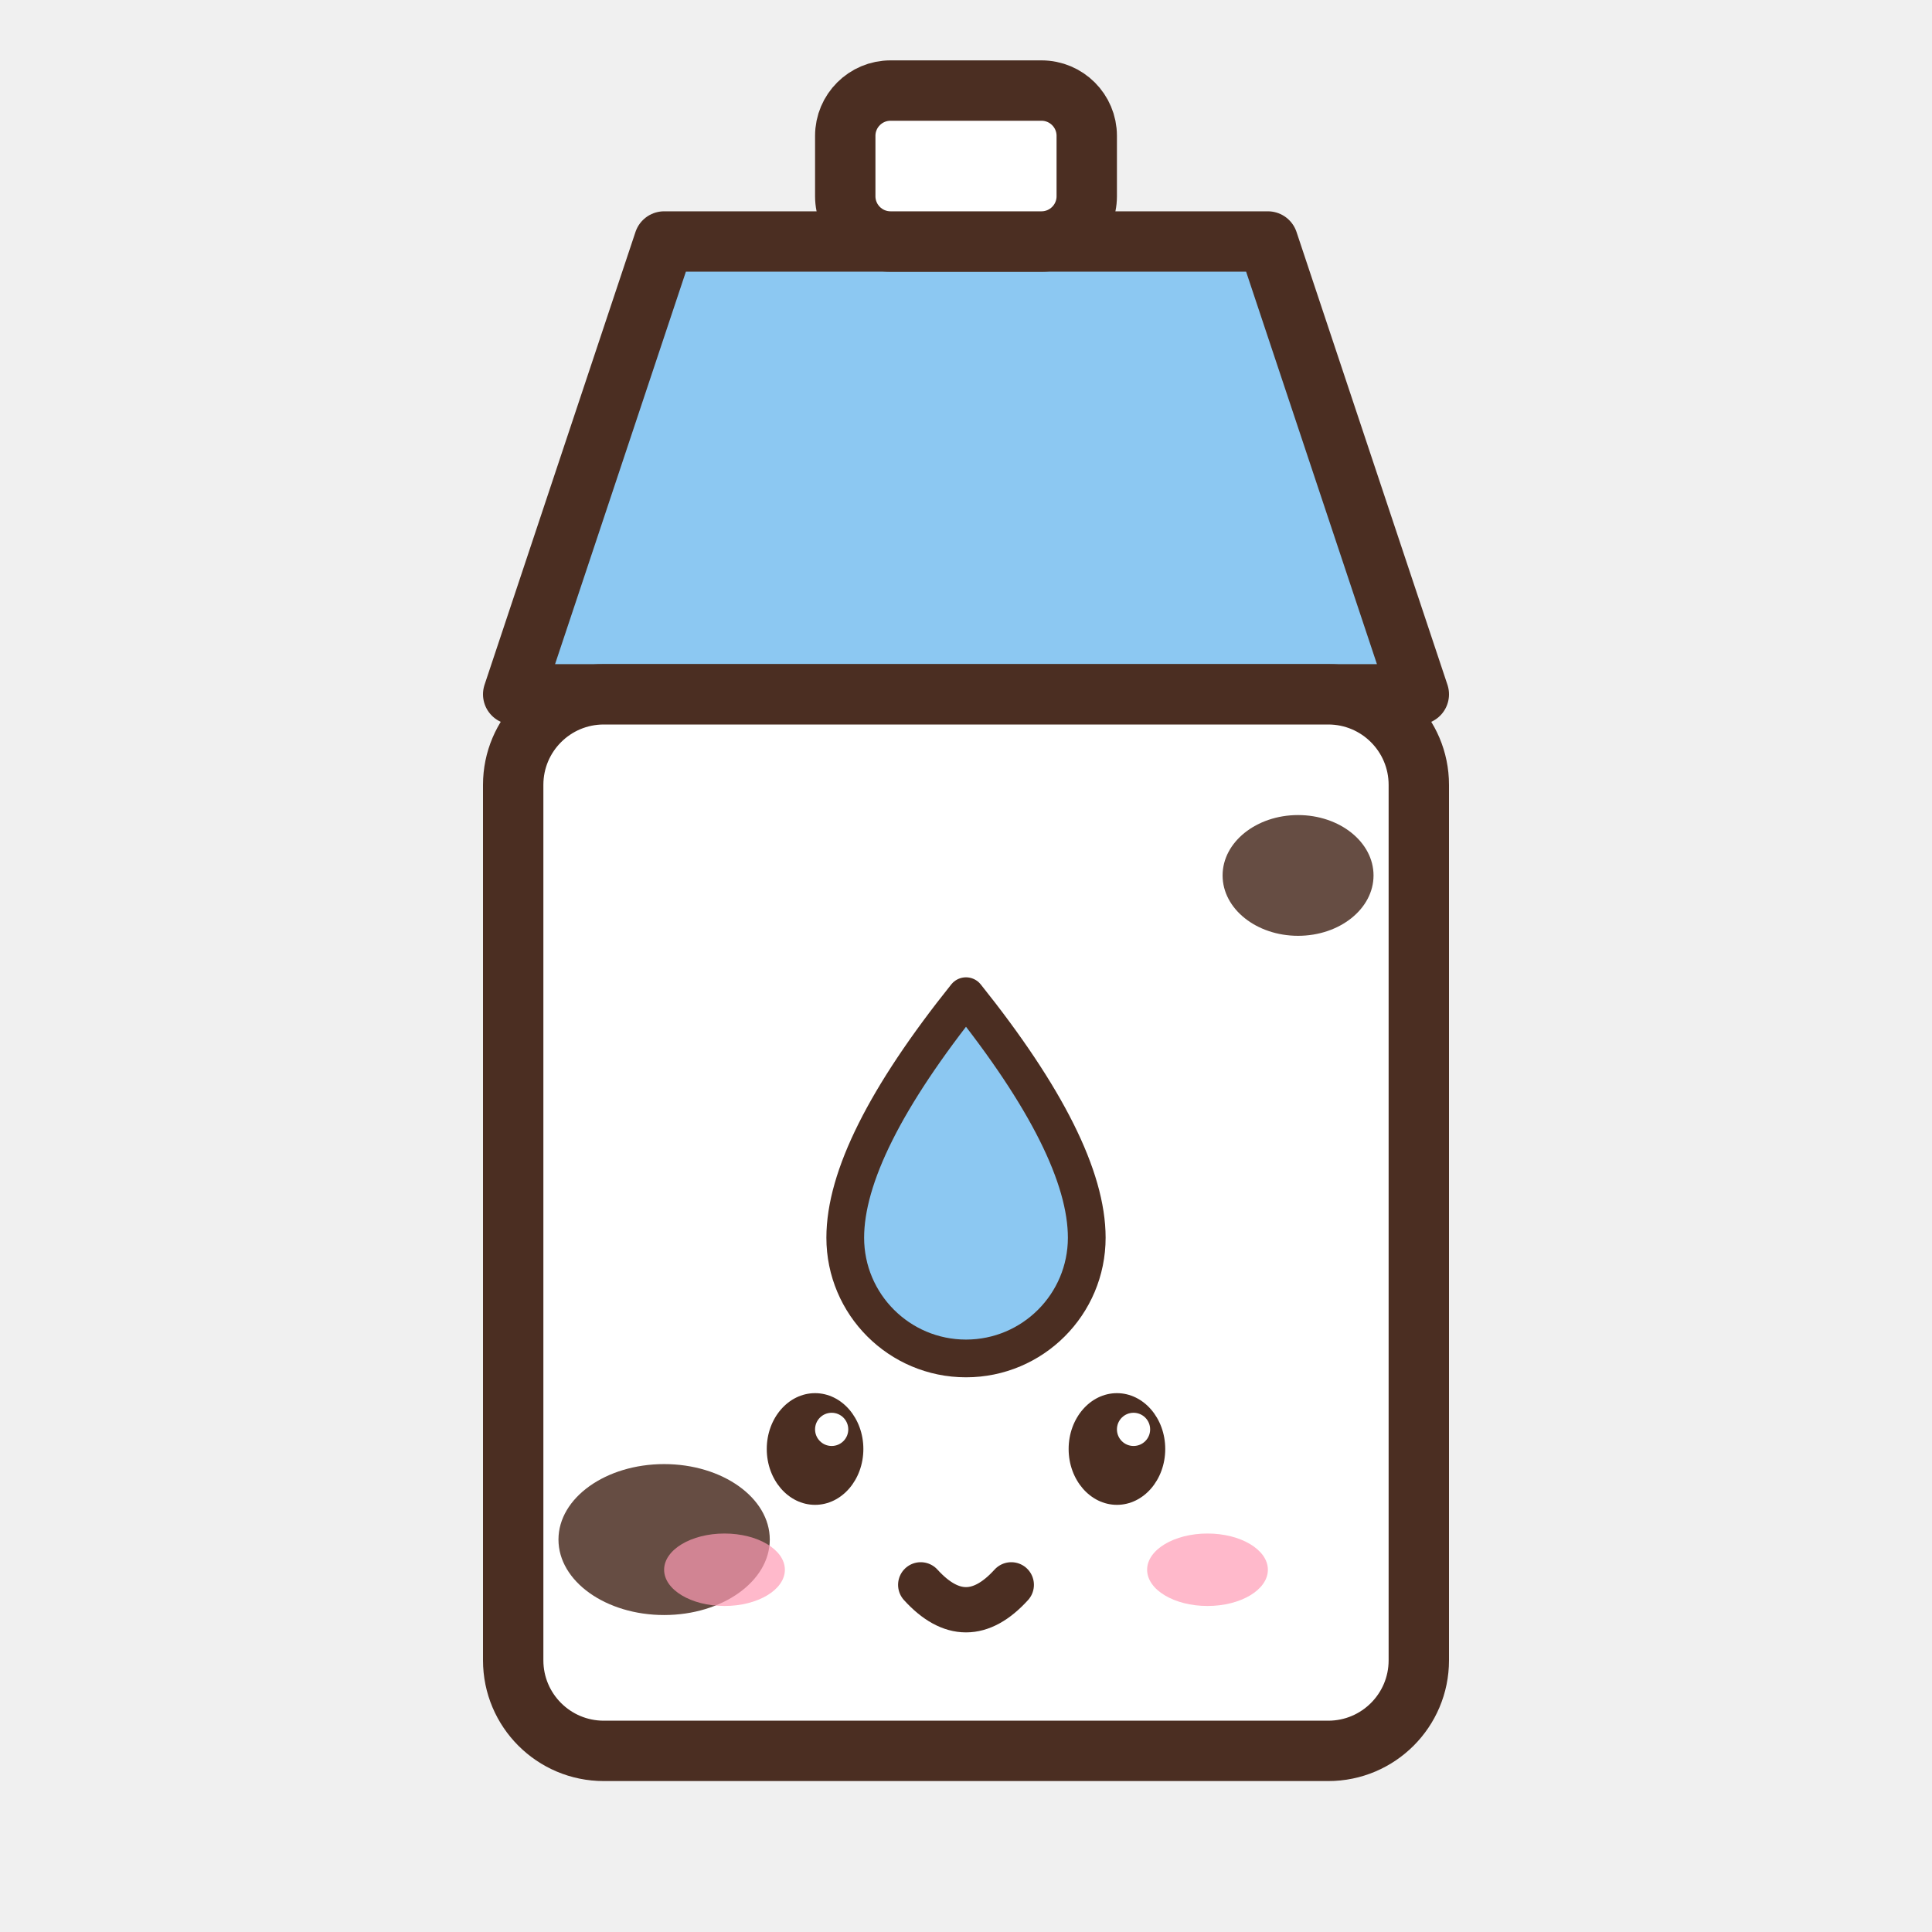
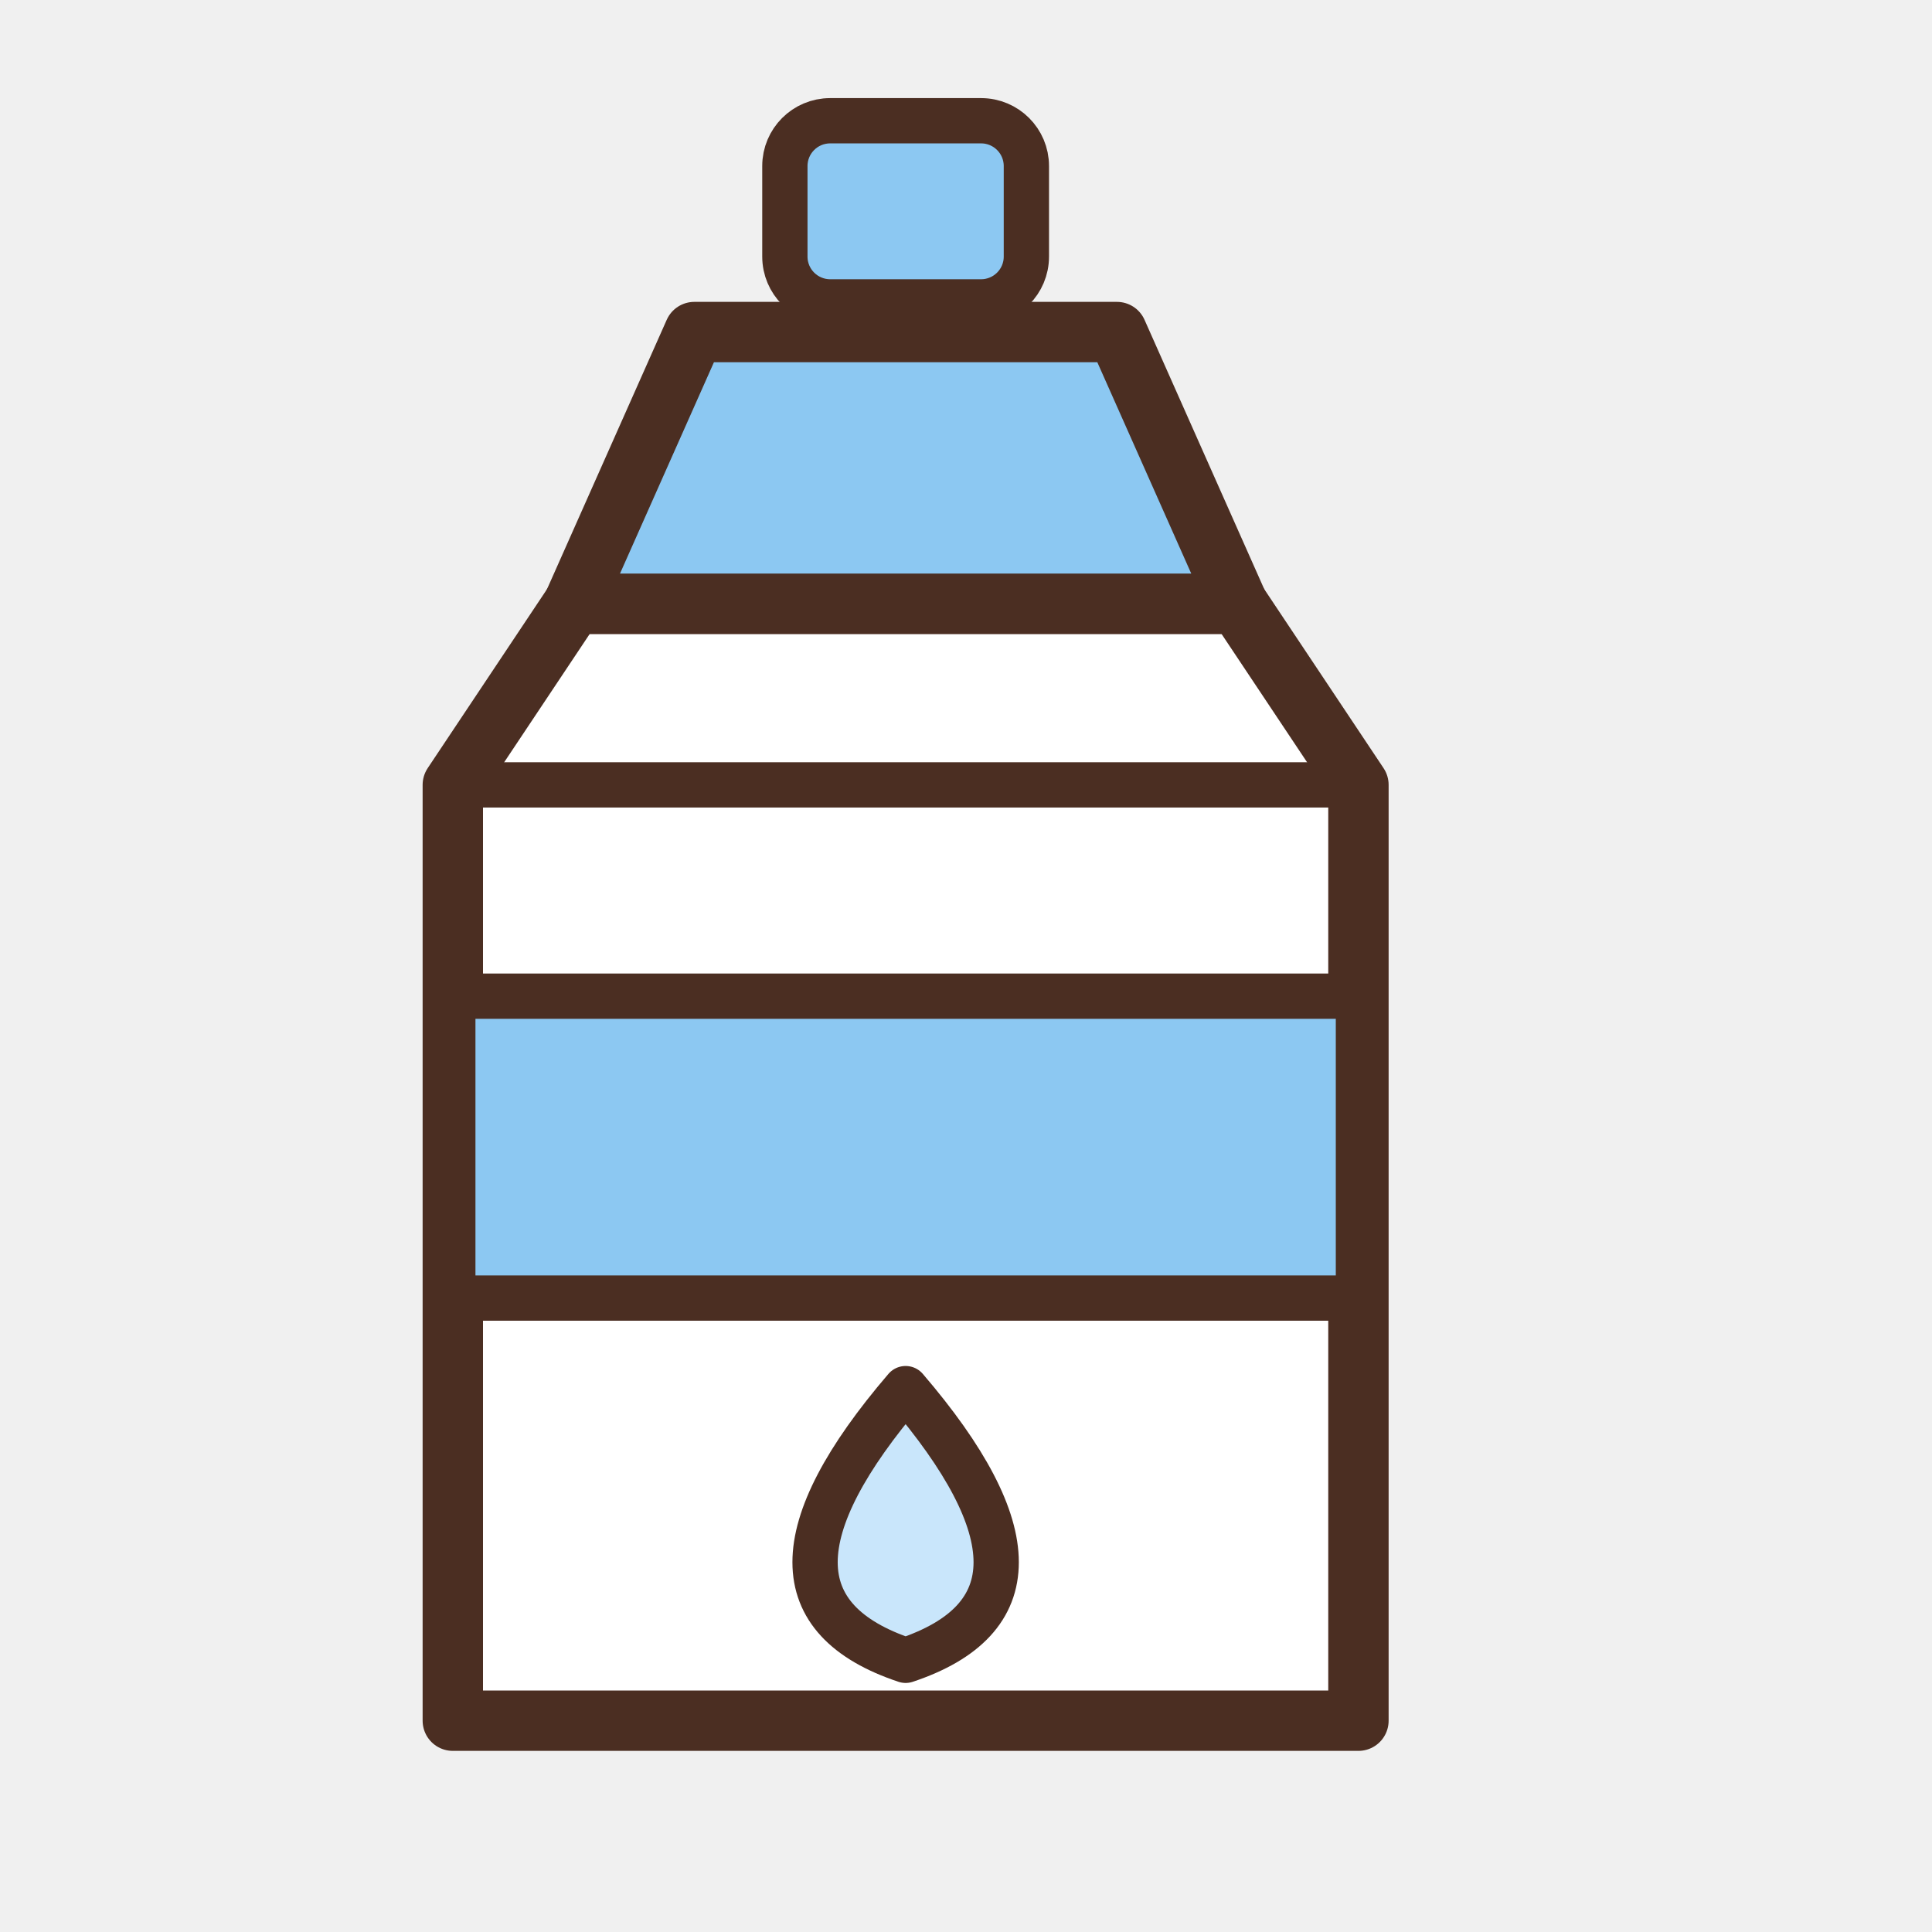
<svg xmlns="http://www.w3.org/2000/svg" viewBox="0 0 128 128">
  <g stroke="#4b2e22" stroke-width="4" stroke-linejoin="round" stroke-linecap="round">
-     <path d="M34 46l10-30h40l10 30Z" fill="#8cc8f2" />
-     <rect x="56" y="6" width="16" height="10" rx="3" fill="#ffffff" />
-     <rect x="34" y="46" width="60" height="70" rx="6" fill="#ffffff" />
-     <g fill="#4b2e22" stroke="none" opacity=".85">
-       <ellipse cx="44" cy="102" rx="7" ry="5" />
-       <ellipse cx="86" cy="58" rx="5" ry="4" />
-     </g>
-     <path d="M64 66q8 10 8 16a8 8 0 0 1-16 0q0-6 8-16Z" fill="#8cc8f2" stroke-width="2.5" />
-     <g stroke="none">
-       <ellipse cx="54" cy="96" rx="3.2" ry="3.7" fill="#4b2e22" />
-       <ellipse cx="74" cy="96" rx="3.2" ry="3.7" fill="#4b2e22" />
-       <circle cx="55.1" cy="94.7" r="1.1" fill="#fff" />
-       <circle cx="75.1" cy="94.7" r="1.1" fill="#fff" />
-       <g fill="#ff9bb5" opacity=".7">
-         <ellipse cx="48" cy="104" rx="4" ry="2.4" />
-         <ellipse cx="80" cy="104" rx="4" ry="2.4" />
-       </g>
-     </g>
-     <path d="M61.0 105q3.0 3.3 6 0" fill="none" stroke-width="3" />
+     <path d="M38 40h44l8 12v62H30V52Z" fill="#ffffff" />
+     <path d="M38 40l8-18h28l8 18Z" fill="#8cc8f2" />
+     <rect x="52" y="8" width="16" height="12" rx="3" fill="#8cc8f2" stroke-width="3" />
+     <path d="M30 52h60" stroke-width="3" />
+     <path d="M30 66h60v20H30Z" fill="#8cc8f2" stroke-width="3" />
+     <path d="M60 92q-12 14 0 18 12-4 0-18Z" fill="#c9e6fb" stroke-width="3" />
+     <path d="M38 58l6 0" stroke="#fff" stroke-width="3" />
  </g>
</svg>
